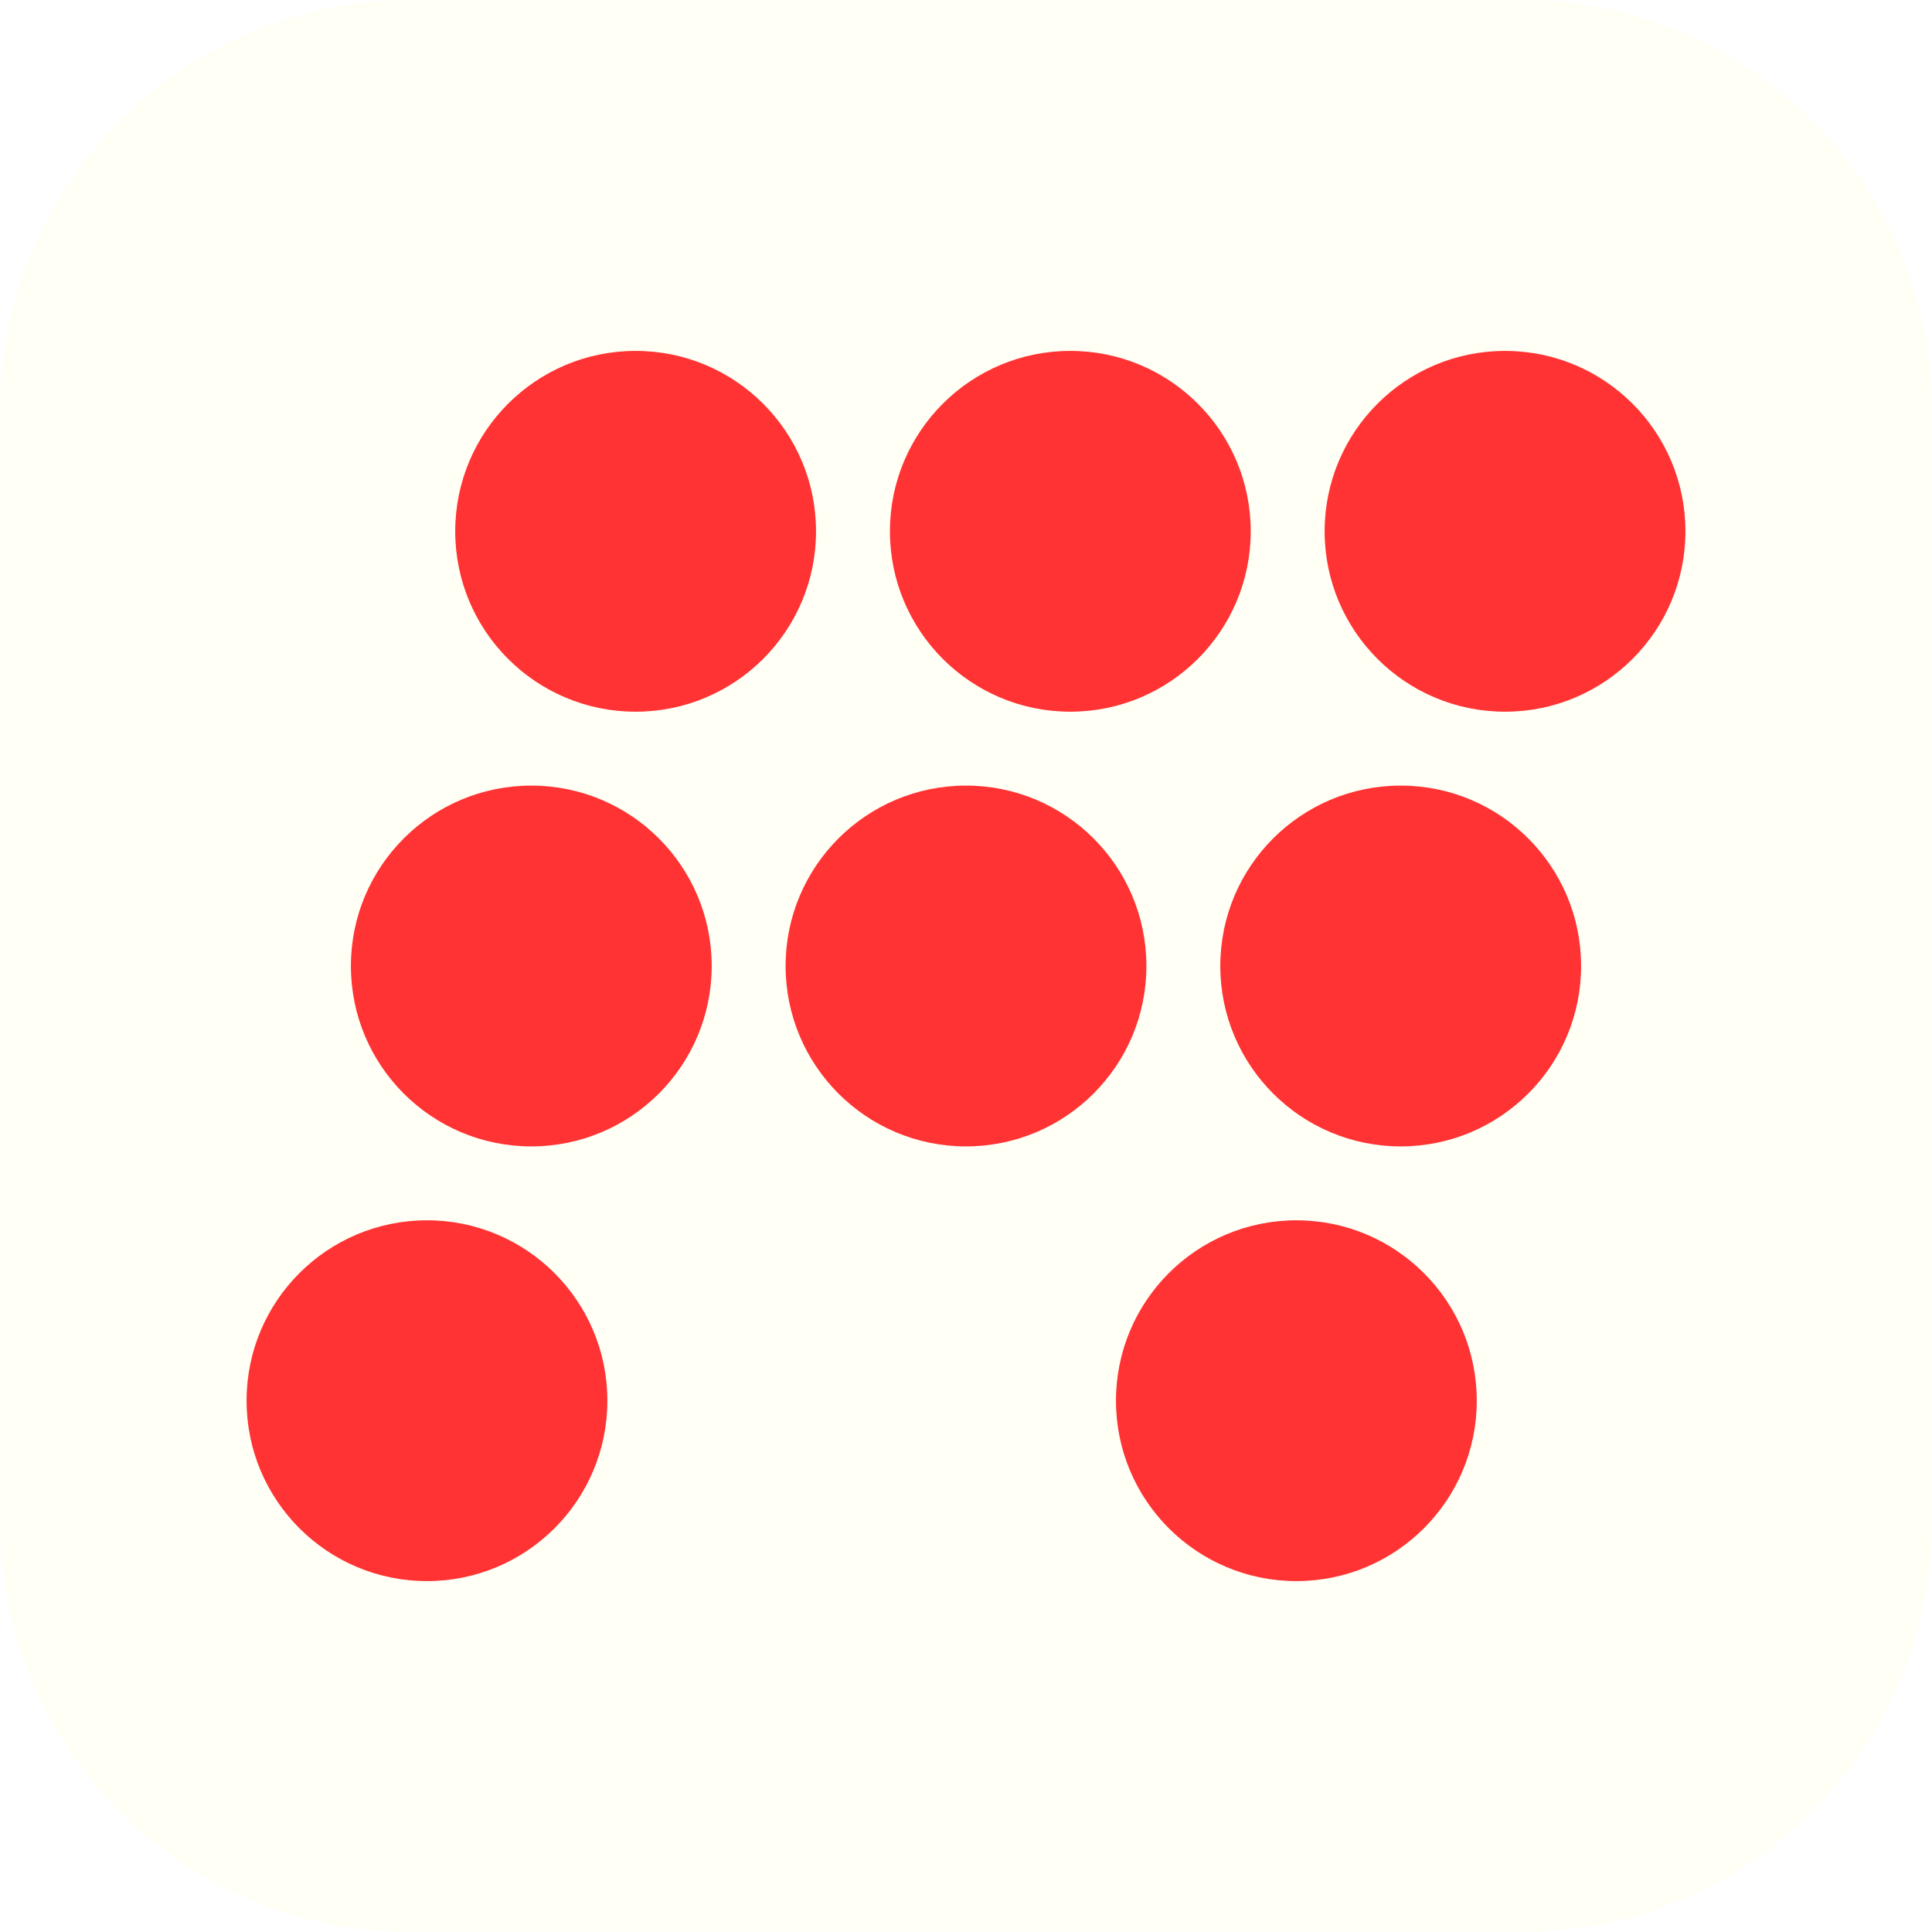
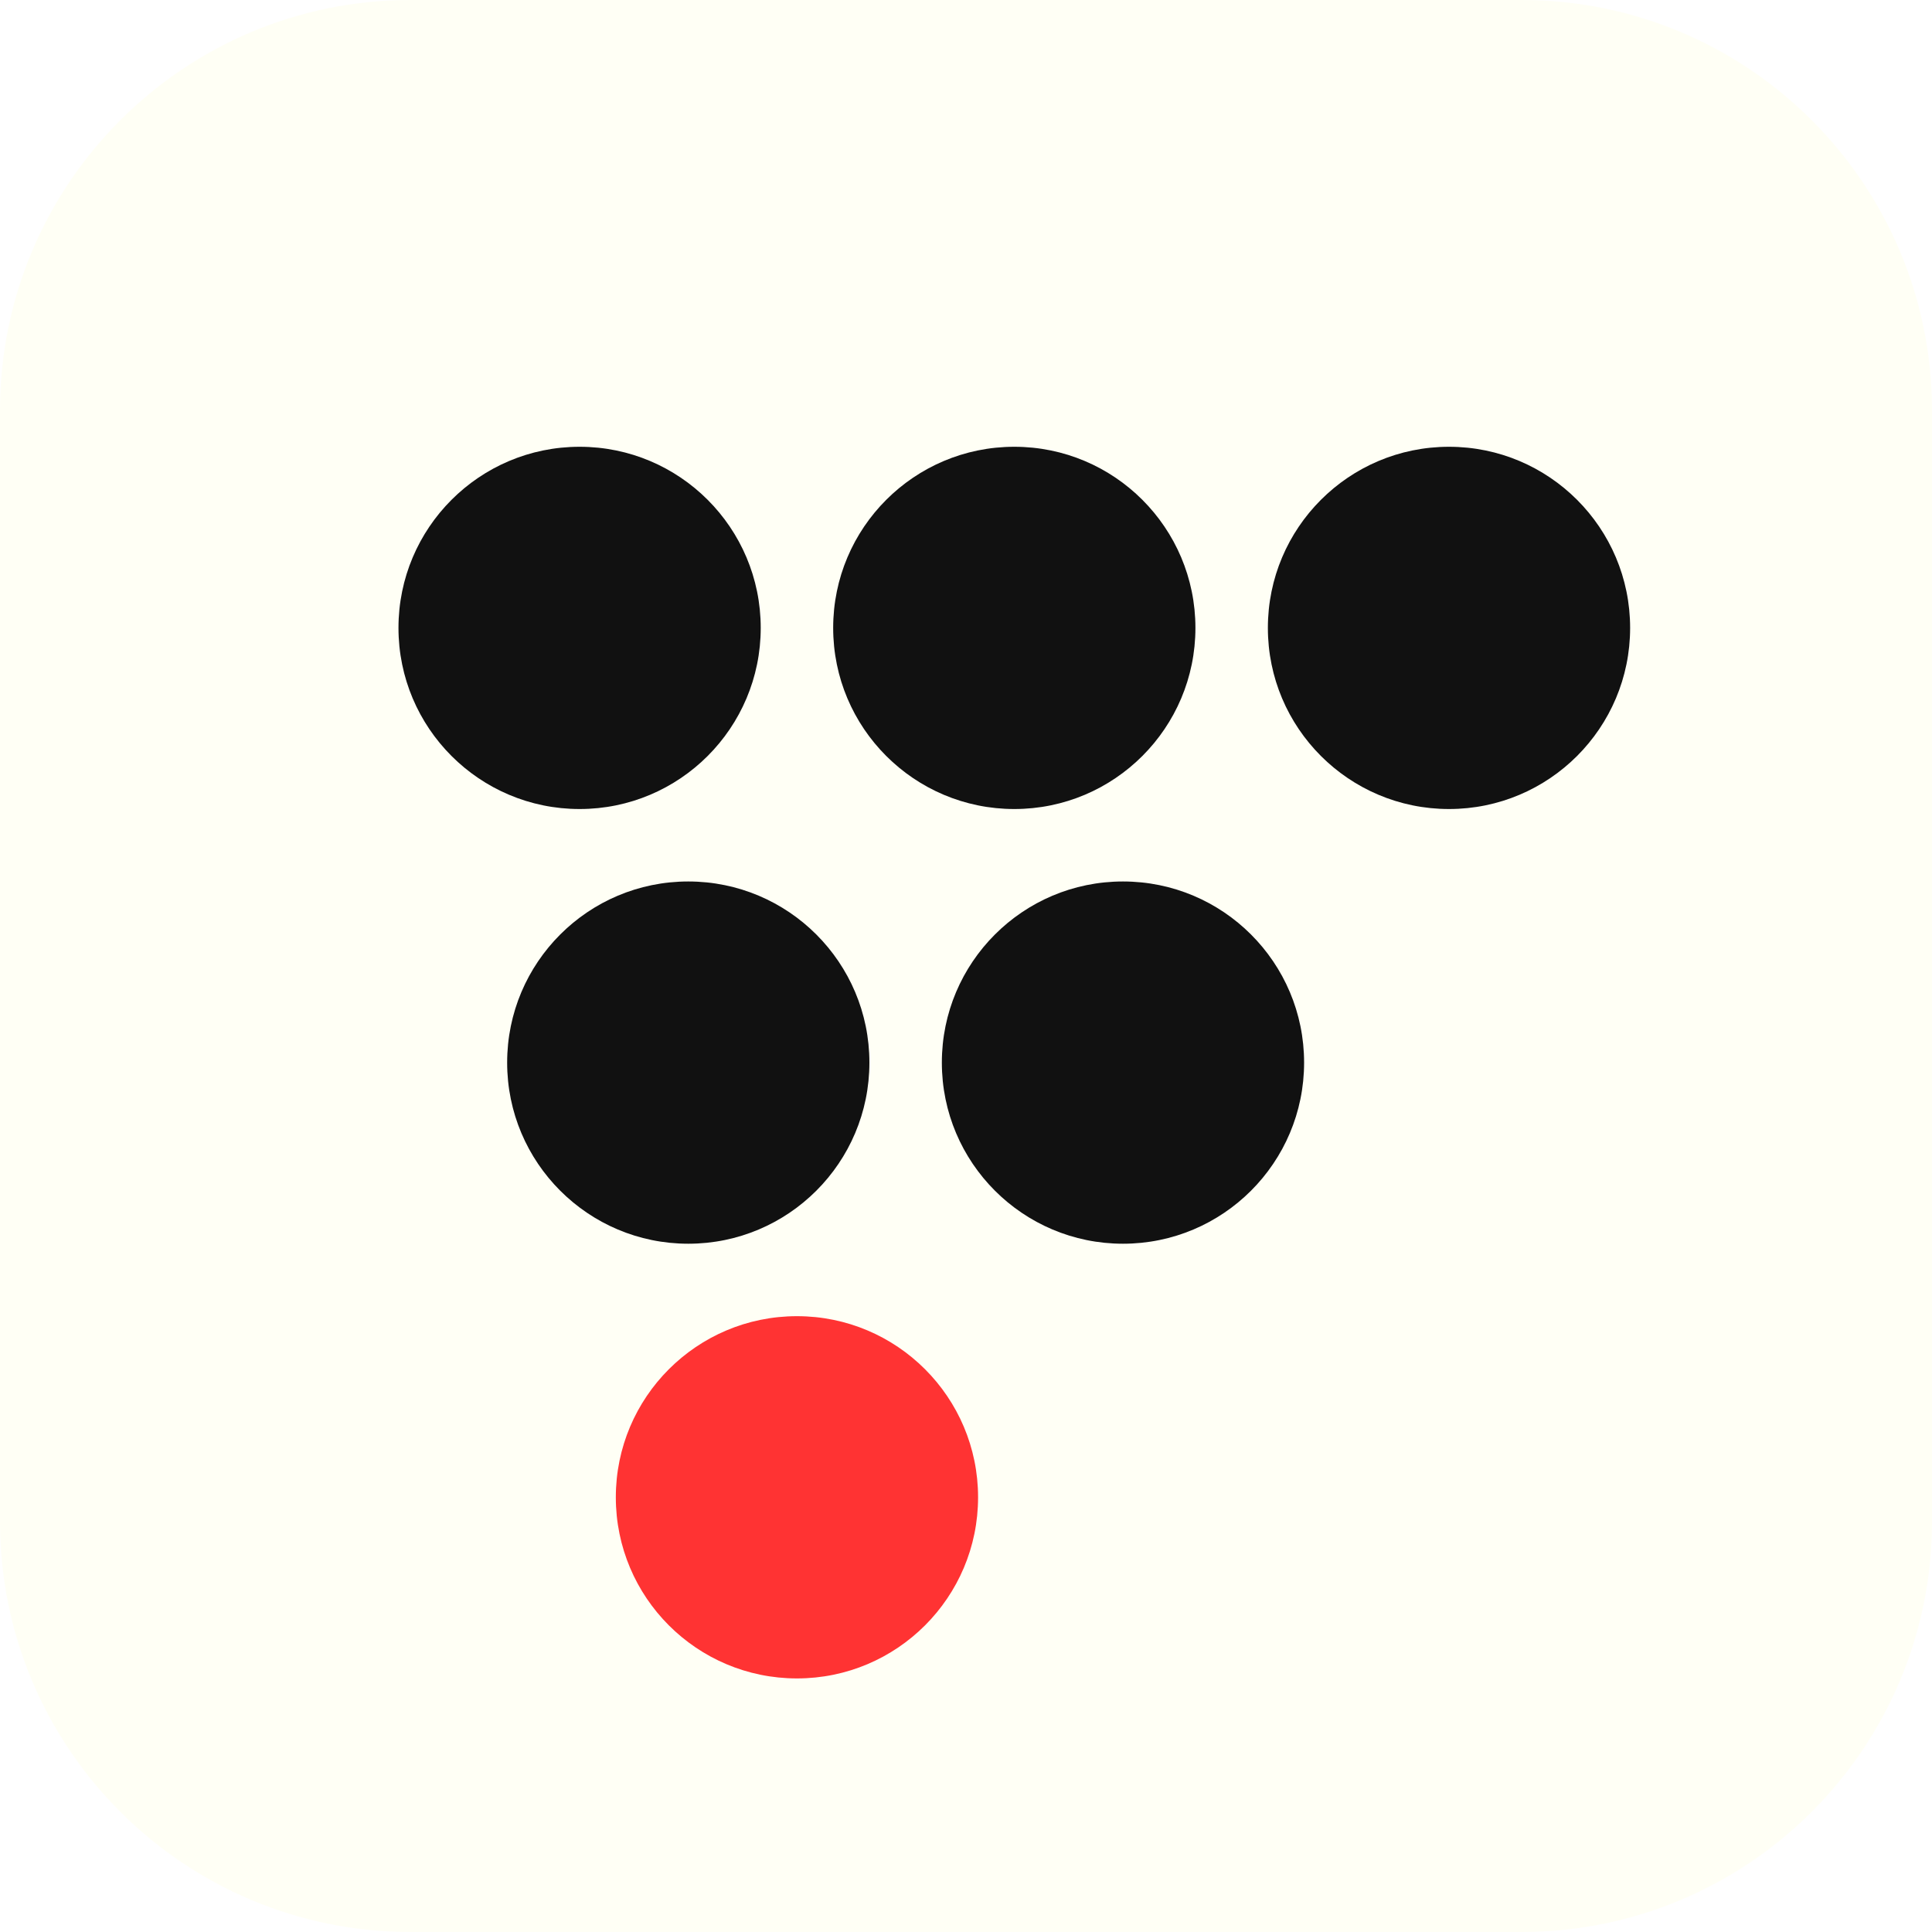
- <svg xmlns="http://www.w3.org/2000/svg" viewBox="0 0 160 160" width="160" height="160" role="img" aria-label="Cartão Ideal por Avenza">
+ <svg xmlns="http://www.w3.org/2000/svg" viewBox="0 0 160 160" width="160" height="160" role="img" aria-label="Cartão Ideal">
  <rect width="160" height="160" rx="34" fill="#fffff5" />
-   <g fill="#ff3333">
-     <rect x="20.42" y="101.06" width="29.88" height="29.88" rx="14.94" />
-     <rect x="92.42" y="101.06" width="29.88" height="29.88" rx="14.94" />
-     <rect x="29.06" y="65.06" width="29.88" height="29.88" rx="14.94" />
-     <rect x="101.06" y="65.06" width="29.88" height="29.88" rx="14.94" />
-     <rect x="65.06" y="65.06" width="29.88" height="29.88" rx="14.94" />
-     <rect x="37.7" y="29.06" width="29.88" height="29.88" rx="14.94" />
-     <rect x="109.7" y="29.06" width="29.88" height="29.88" rx="14.94" />
-     <rect x="73.7" y="29.06" width="29.88" height="29.88" rx="14.94" />
-   </g>
+   <circle cx="48" cy="52" r="15" fill="#111111" />
+   <circle cx="84" cy="52" r="15" fill="#111111" />
+   <circle cx="120" cy="52" r="15" fill="#111111" />
+   <circle cx="57" cy="88" r="15" fill="#111111" />
+   <circle cx="93" cy="88" r="15" fill="#111111" />
+   <circle cx="66" cy="124" r="15" fill="#ff3333" />
</svg>
